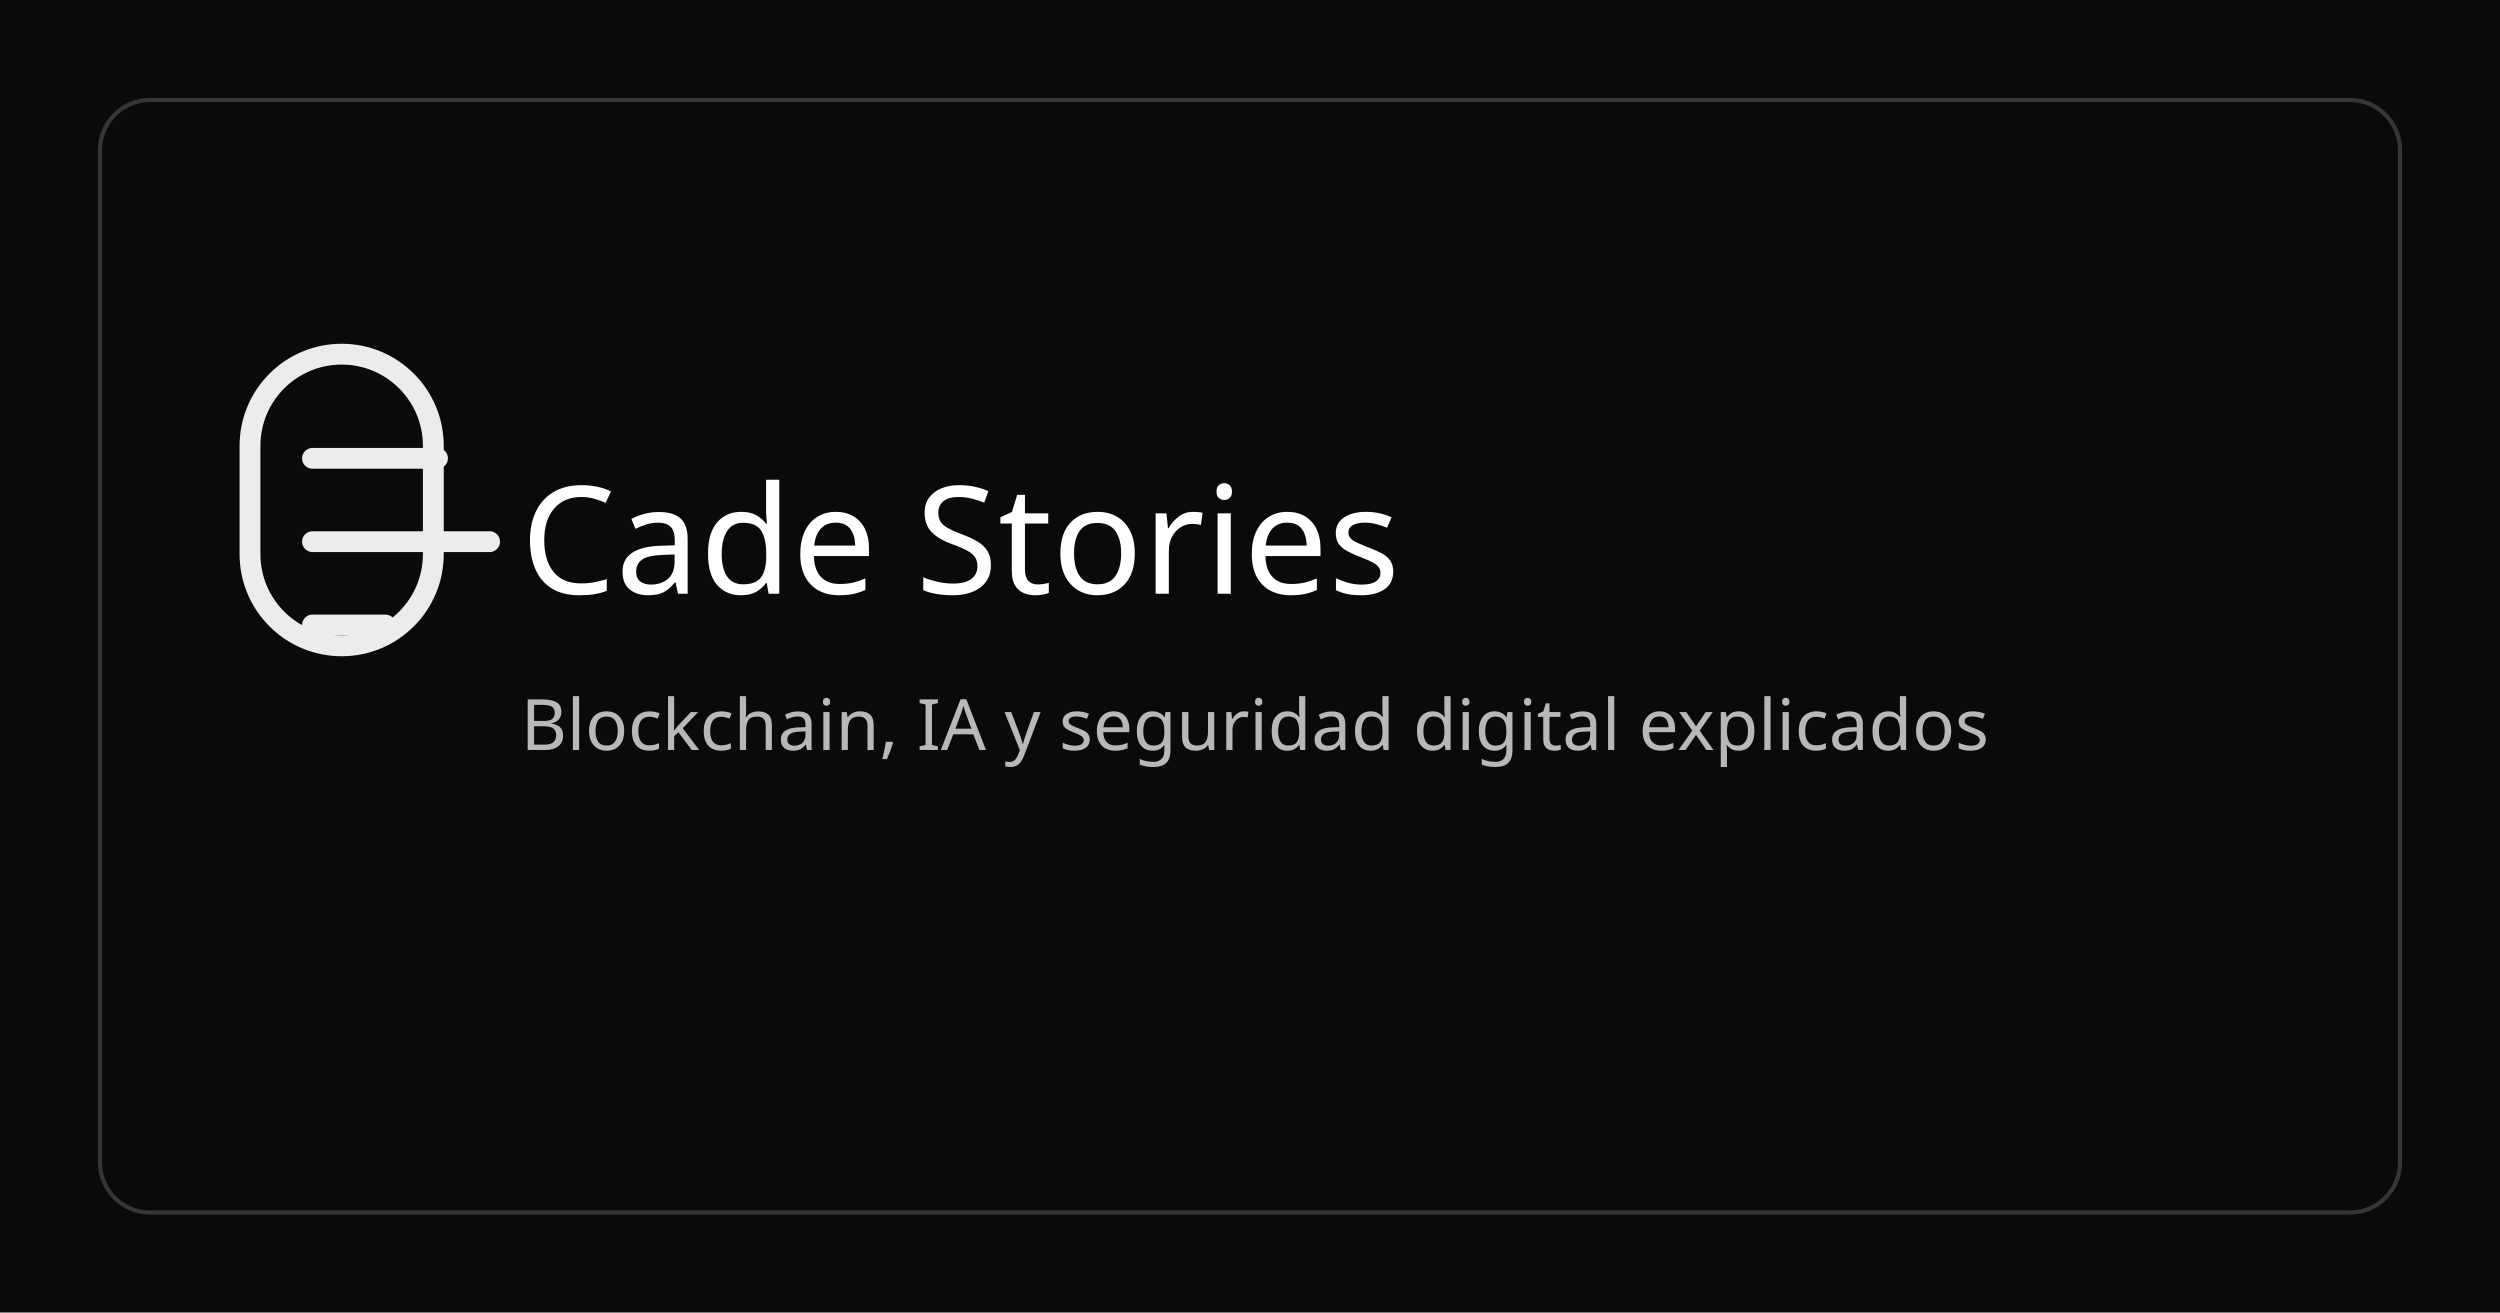
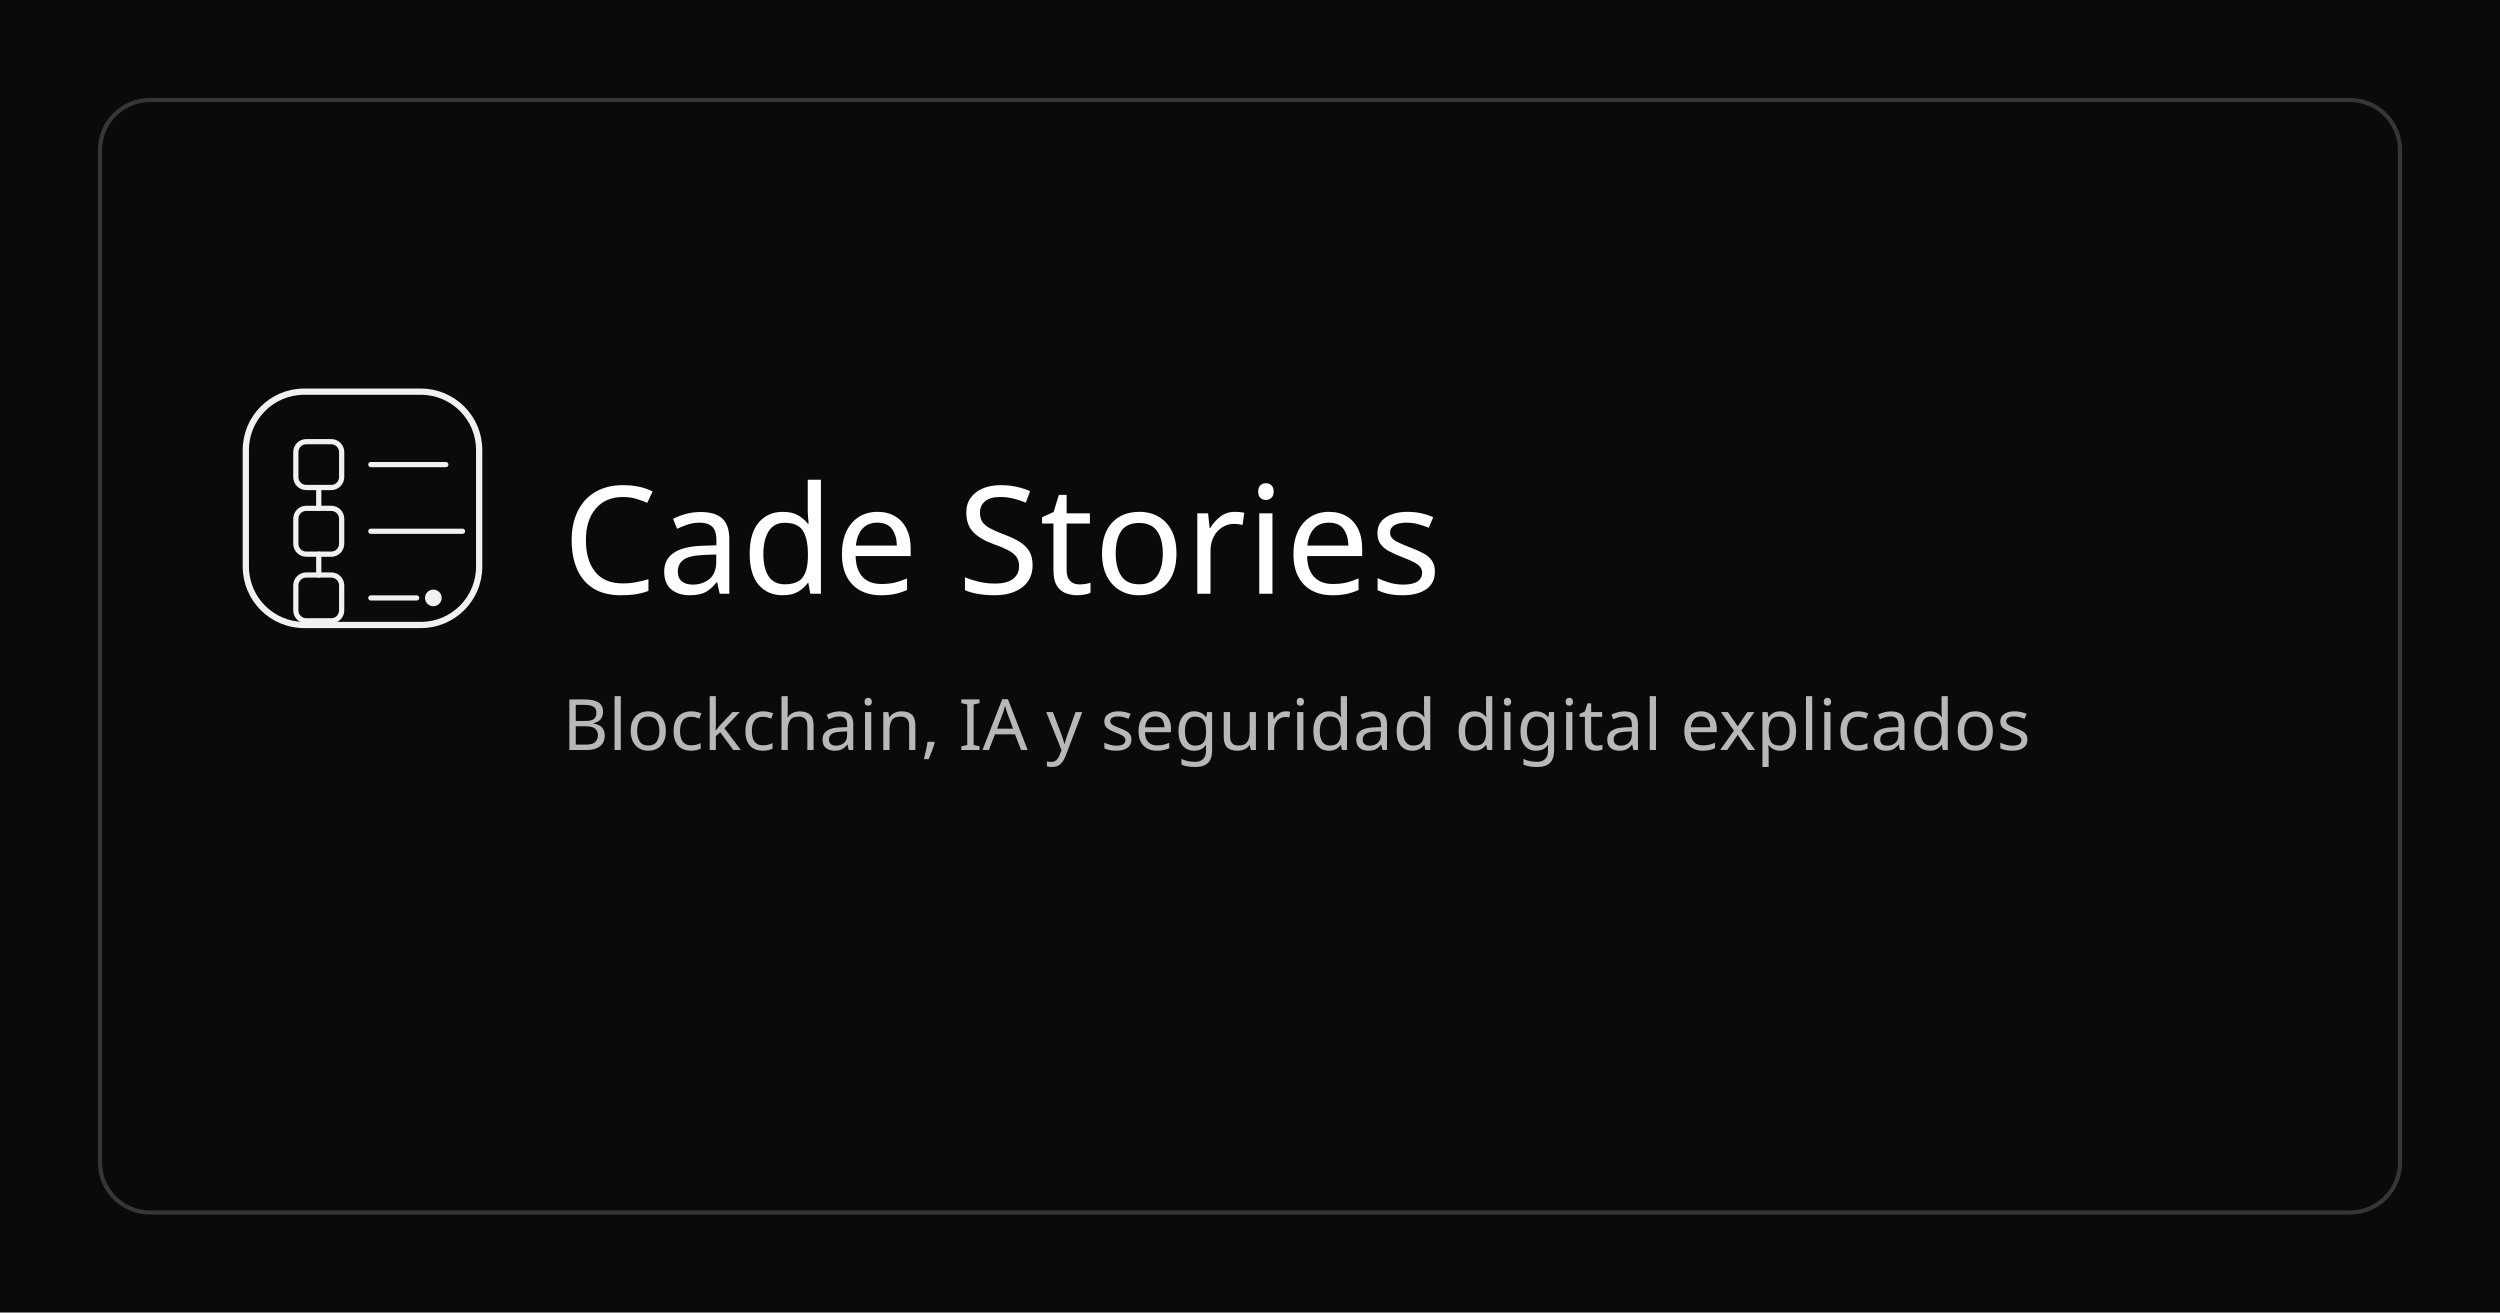
<svg xmlns="http://www.w3.org/2000/svg" width="1200" height="630" viewBox="0 0 1200 630" role="img" aria-label="Cade Stories">
  <rect width="1200" height="630" fill="#0a0a0a" />
  <rect x="48" y="48" width="1104" height="534" rx="24" fill="none" stroke="#ffffff" stroke-opacity="0.18" stroke-width="2" />
-   <g fill="none" stroke="#ffffff" stroke-width="10" stroke-linecap="round" opacity="0.92">
-     <rect x="120" y="170" width="88" height="140" rx="44" />
-     <line x1="150" y1="220" x2="210" y2="220" />
-     <line x1="150" y1="260" x2="235" y2="260" />
-     <line x1="150" y1="300" x2="185" y2="300" />
+   <g fill="none" stroke="#ffffff" stroke-linecap="round" stroke-linejoin="round" opacity="0.94">
+     <rect x="118" y="188" width="112" height="112" rx="28" stroke-width="3" />
+     <rect x="142" y="212" width="22" height="22" rx="5" stroke-width="2.5" />
+     <rect x="142" y="244" width="22" height="22" rx="5" stroke-width="2.5" />
+     <rect x="142" y="276" width="22" height="22" rx="5" stroke-width="2.5" />
+     <line x1="153" y1="234" x2="153" y2="244" stroke-width="2.5" />
+     <line x1="153" y1="266" x2="153" y2="276" stroke-width="2.5" />
+     <line x1="178" y1="223" x2="214" y2="223" stroke-width="2.5" />
+     <line x1="178" y1="255" x2="222" y2="255" stroke-width="2.5" />
+     <line x1="178" y1="287" x2="200" y2="287" stroke-width="2.5" />
+     <circle cx="208" cy="287" r="4" fill="#ffffff" stroke="none" />
  </g>
-   <text x="250" y="285" fill="#ffffff" font-family="system-ui, sans-serif" font-size="72" font-weight="500">Cade Stories</text>
-   <text x="250" y="360" fill="#b8b8b8" font-family="system-ui, sans-serif" font-size="34">Blockchain, IA y seguridad digital explicados</text>
+   <text x="270" y="285" fill="#ffffff" font-family="system-ui, sans-serif" font-size="72" font-weight="500">Cade Stories</text>
+   <text x="270" y="360" fill="#b8b8b8" font-family="system-ui, sans-serif" font-size="34">Blockchain, IA y seguridad digital explicados</text>
</svg>
